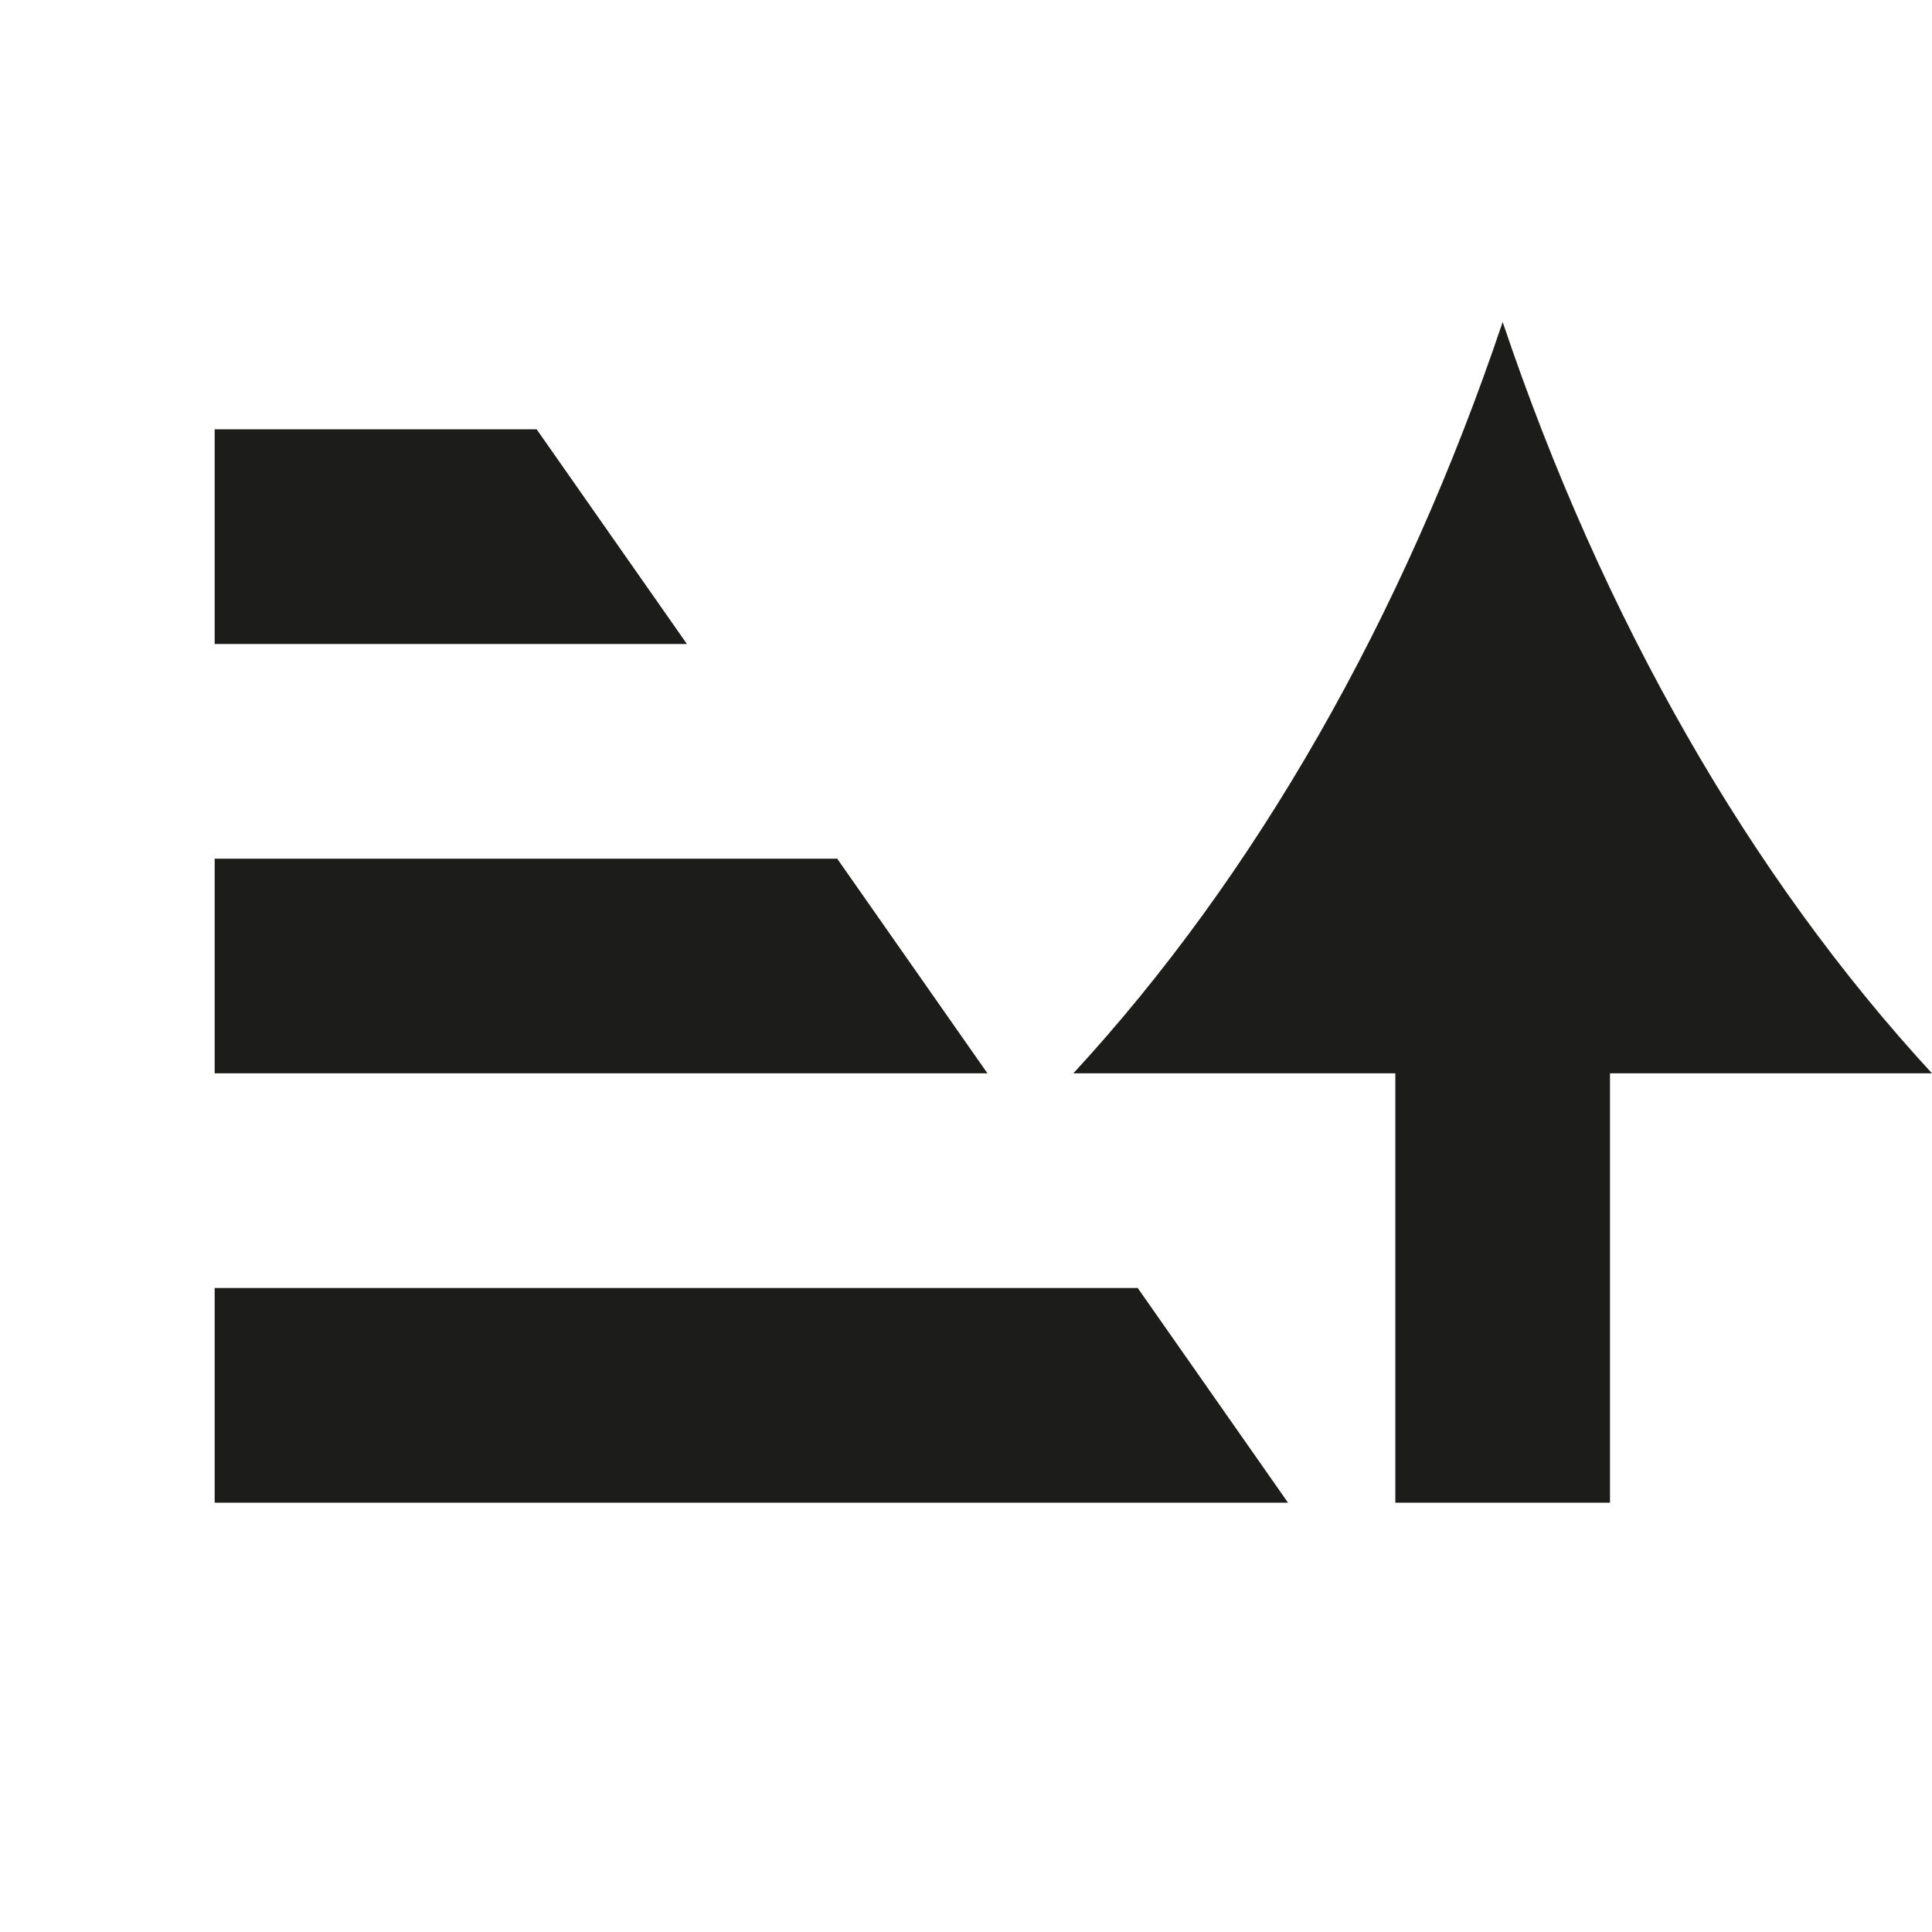
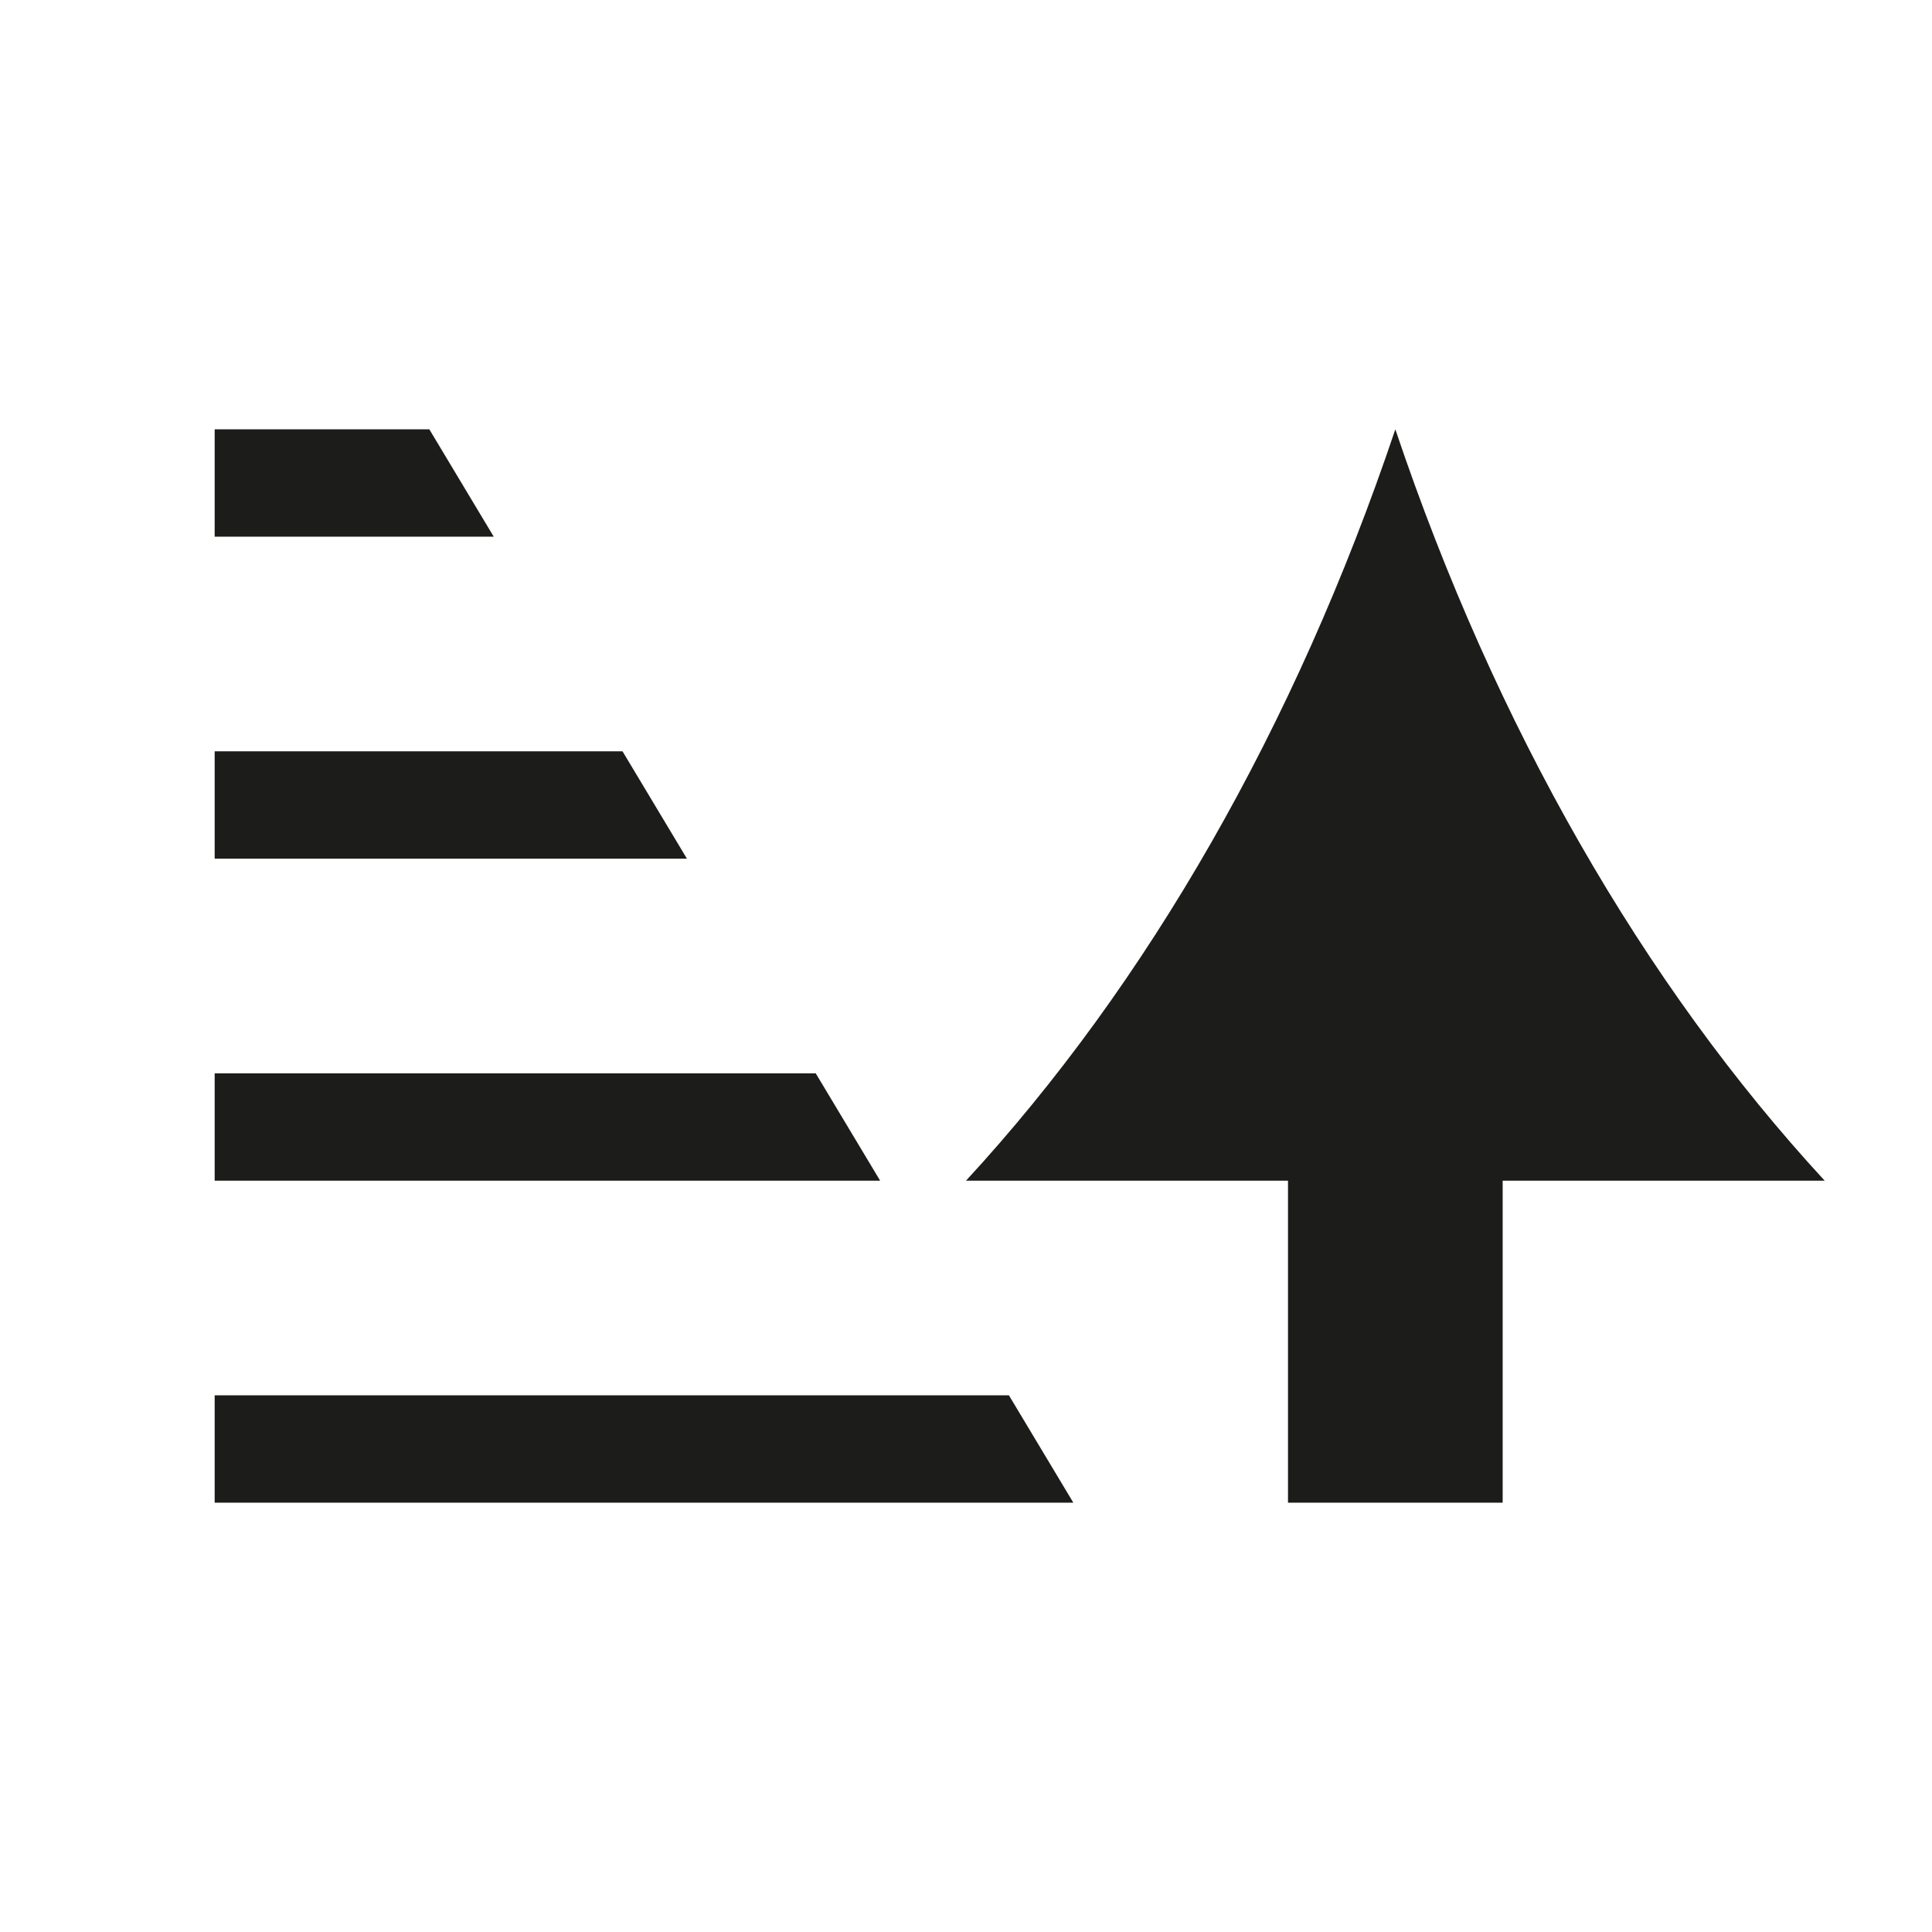
<svg xmlns="http://www.w3.org/2000/svg" width="18" height="18" viewBox="0 0 18 18" fill="none">
-   <path d="M10 10C11.69 8.168 13.068 5.769 14 3C14.932 5.769 16.31 8.168 18 10H15V14H13V10H10Z" fill="#1C1C1A" />
-   <path d="M5 4L6.4 6H2V4H5Z" fill="#1C1C1A" />
-   <path d="M2 10V8H7.8L9.2 10H2Z" fill="#1C1C1A" />
-   <path d="M2 12H10.6L12 14H2V12Z" fill="#1C1C1A" />
+   <path d="M4 4L4.6 5H2V4H4Z" fill="#1C1C1A" />
+   <path d="M2 8V7H5.8L6.4 8H2Z" fill="#1C1C1A" />
+   <path d="M2 10H7.6L8.2 11H2V10Z" fill="#1C1C1A" />
+   <path d="M2 13H9.4L10 14H2V13Z" fill="#1C1C1A" />
+   <path d="M9 11C10.69 9.168 12.068 6.769 13 4C13.932 6.769 15.31 9.168 17 11H14V14H12V11H9Z" fill="#1C1C1A" />
</svg>
